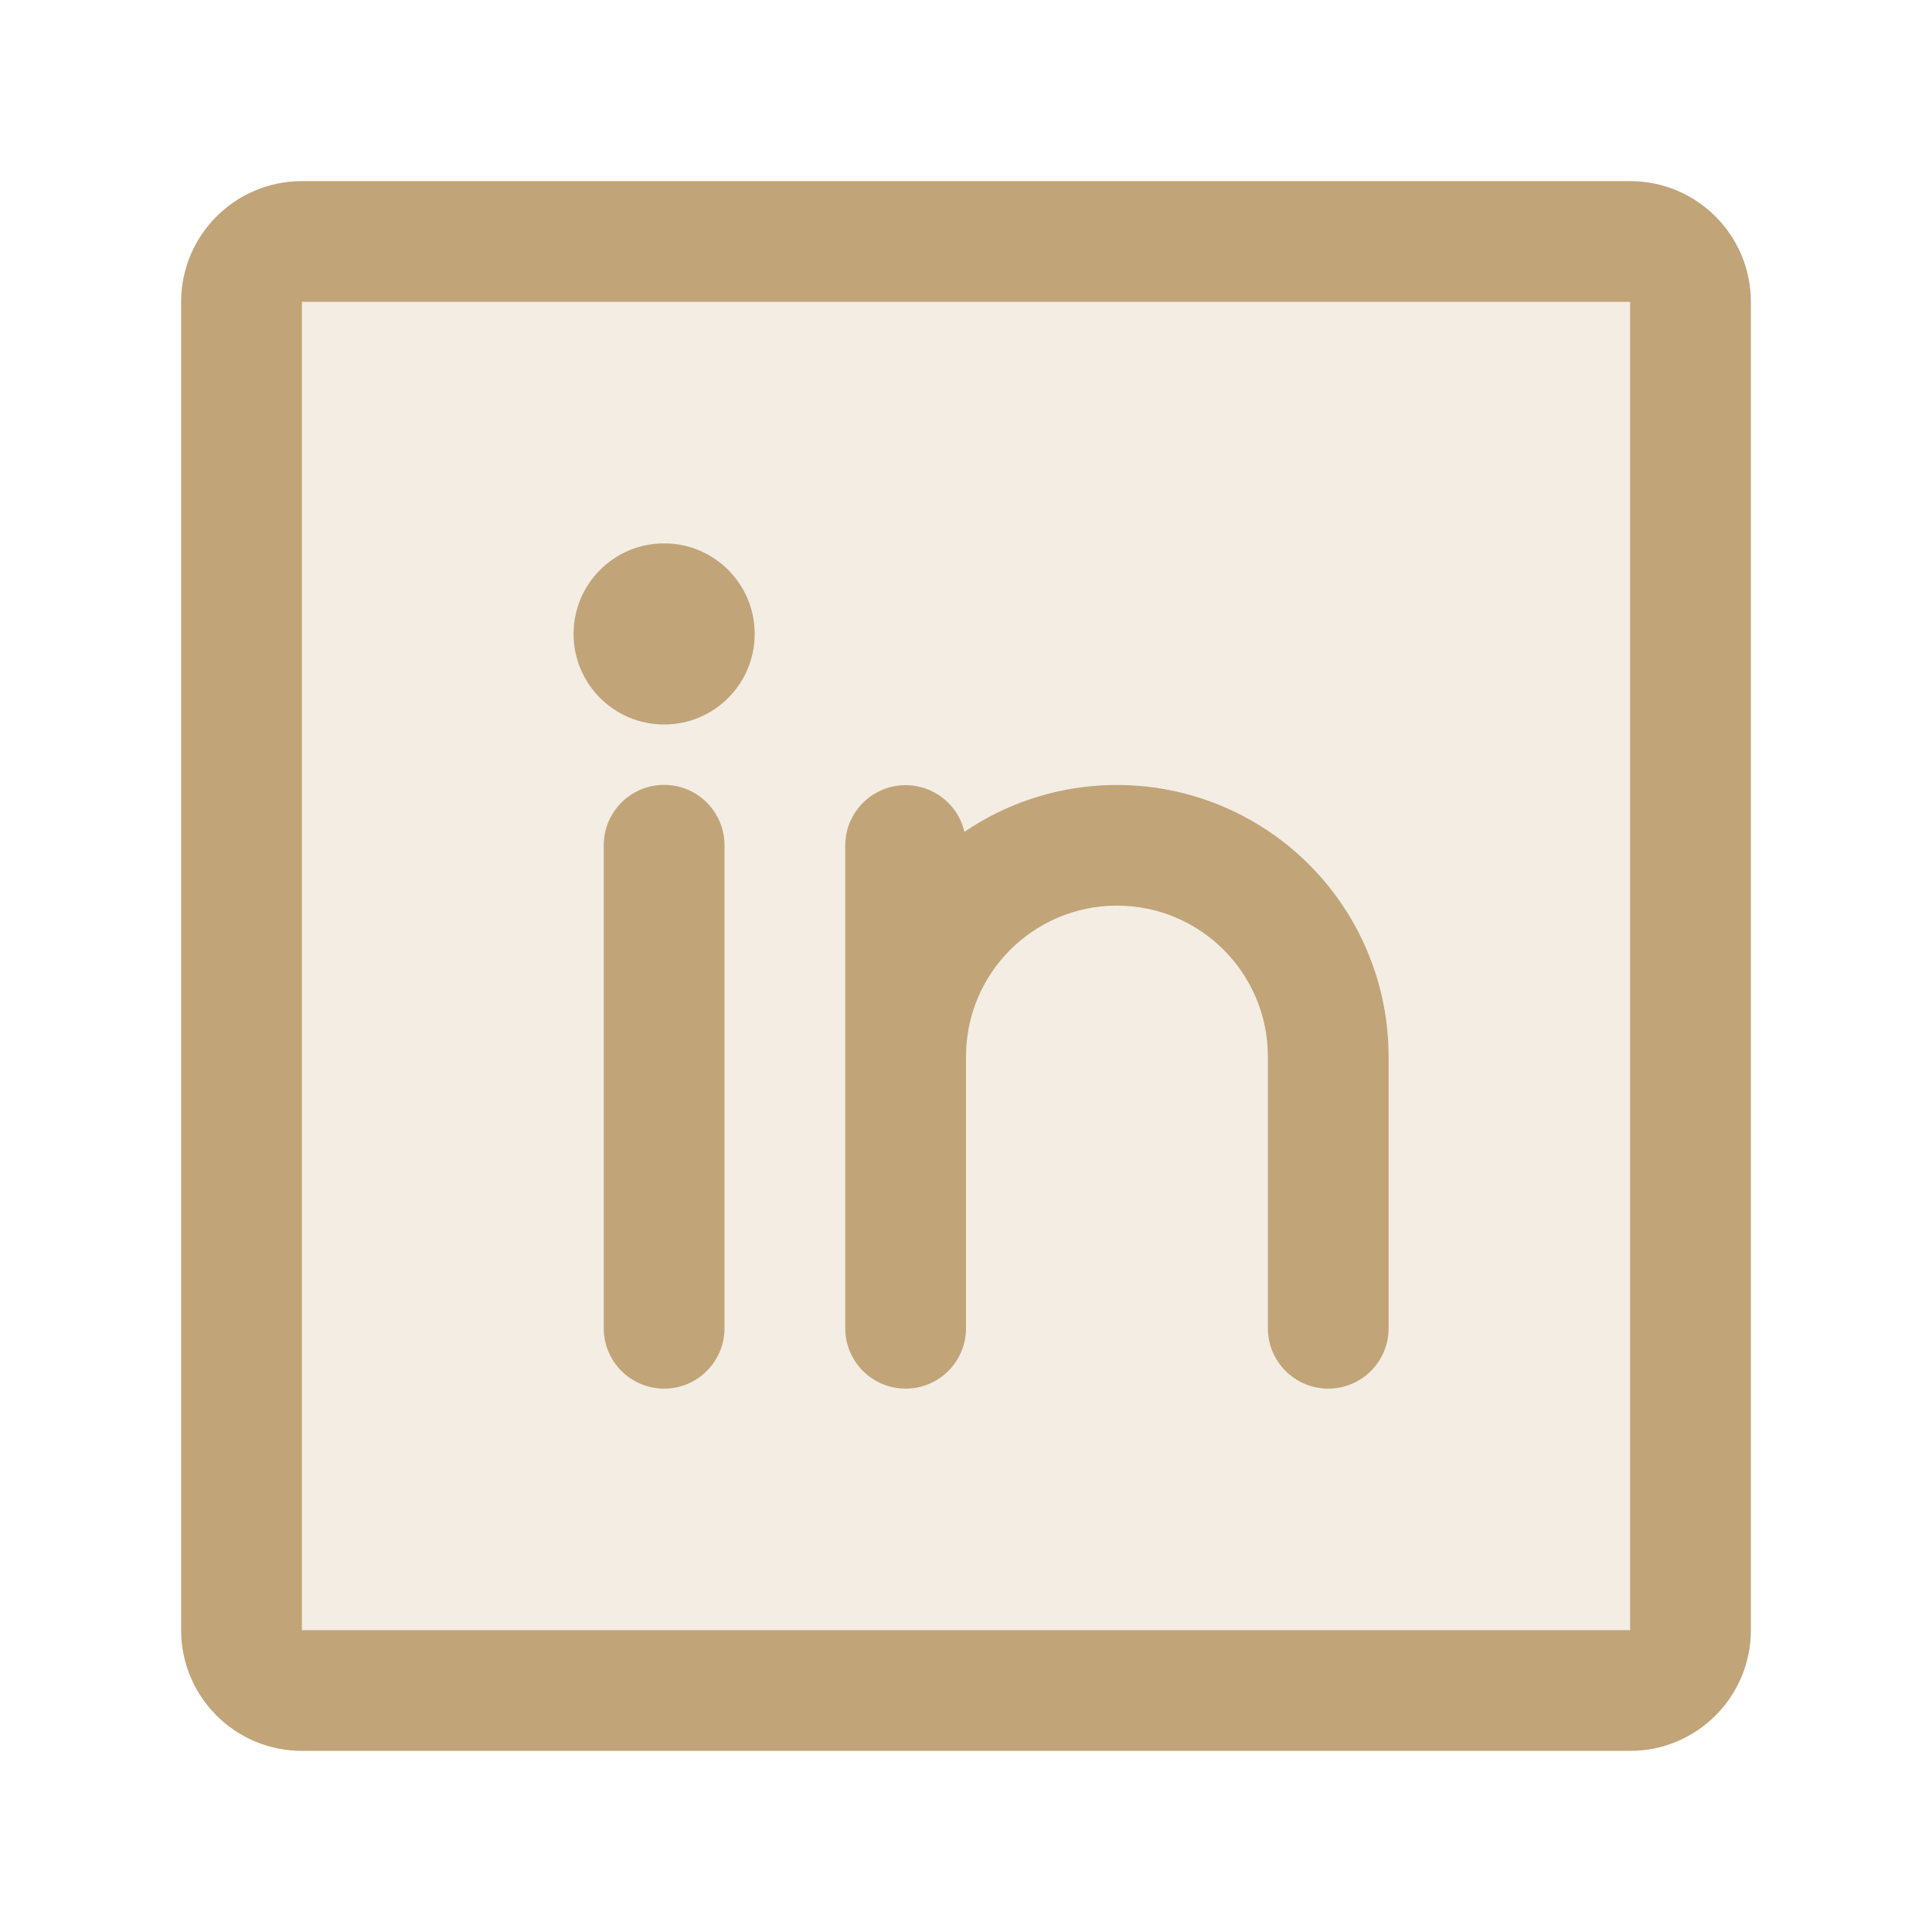
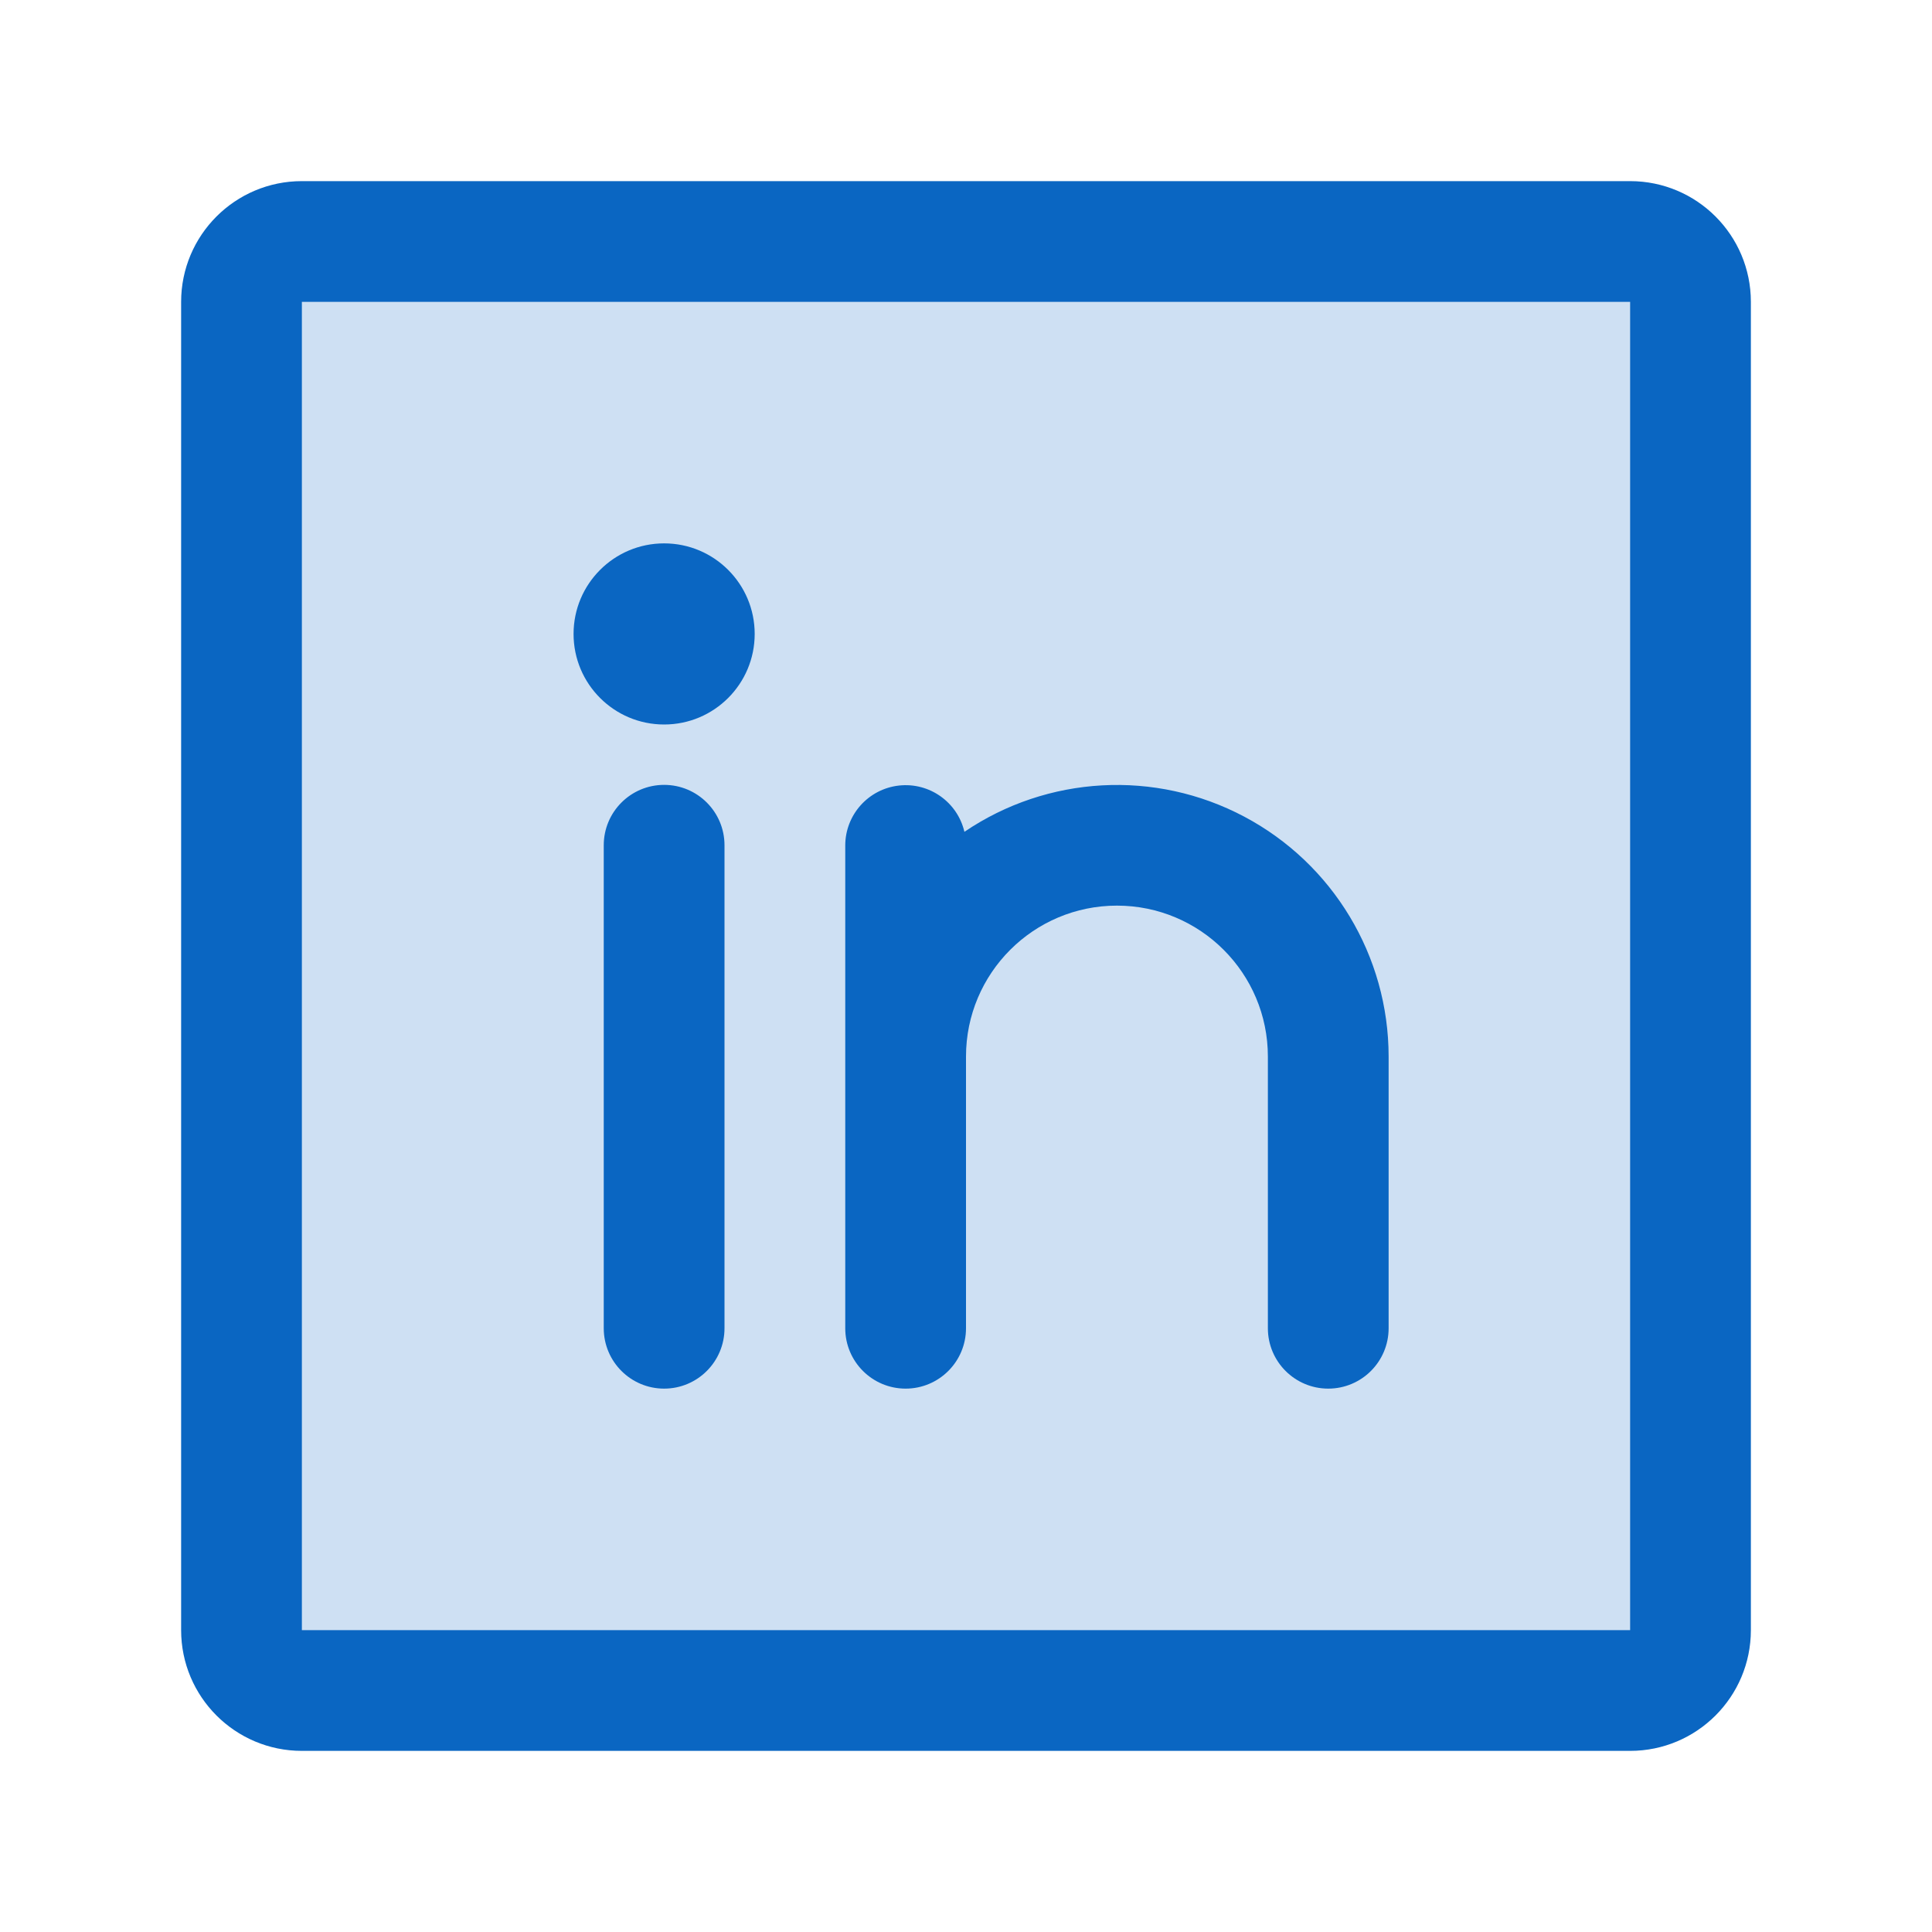
- <svg xmlns="http://www.w3.org/2000/svg" viewBox="0 0 256 256" fill="#C1A478">
+ <svg xmlns="http://www.w3.org/2000/svg" viewBox="0 0 256 256" fill="#0A66C2">
  <path d="M224,40V216a8,8,0,0,1-8,8H40a8,8,0,0,1-8-8V40a8,8,0,0,1,8-8H216A8,8,0,0,1,224,40Z" opacity="0.2" />
  <path d="M216,24H40A16,16,0,0,0,24,40V216a16,16,0,0,0,16,16H216a16,16,0,0,0,16-16V40A16,16,0,0,0,216,24Zm0,192H40V40H216V216ZM96,112v64a8,8,0,0,1-16,0V112a8,8,0,0,1,16,0Zm88,28v36a8,8,0,0,1-16,0V140a20,20,0,0,0-40,0v36a8,8,0,0,1-16,0V112a8,8,0,0,1,15.79-1.78A36,36,0,0,1,184,140ZM100,84A12,12,0,1,1,88,72,12,12,0,0,1,100,84Z" />
</svg>
